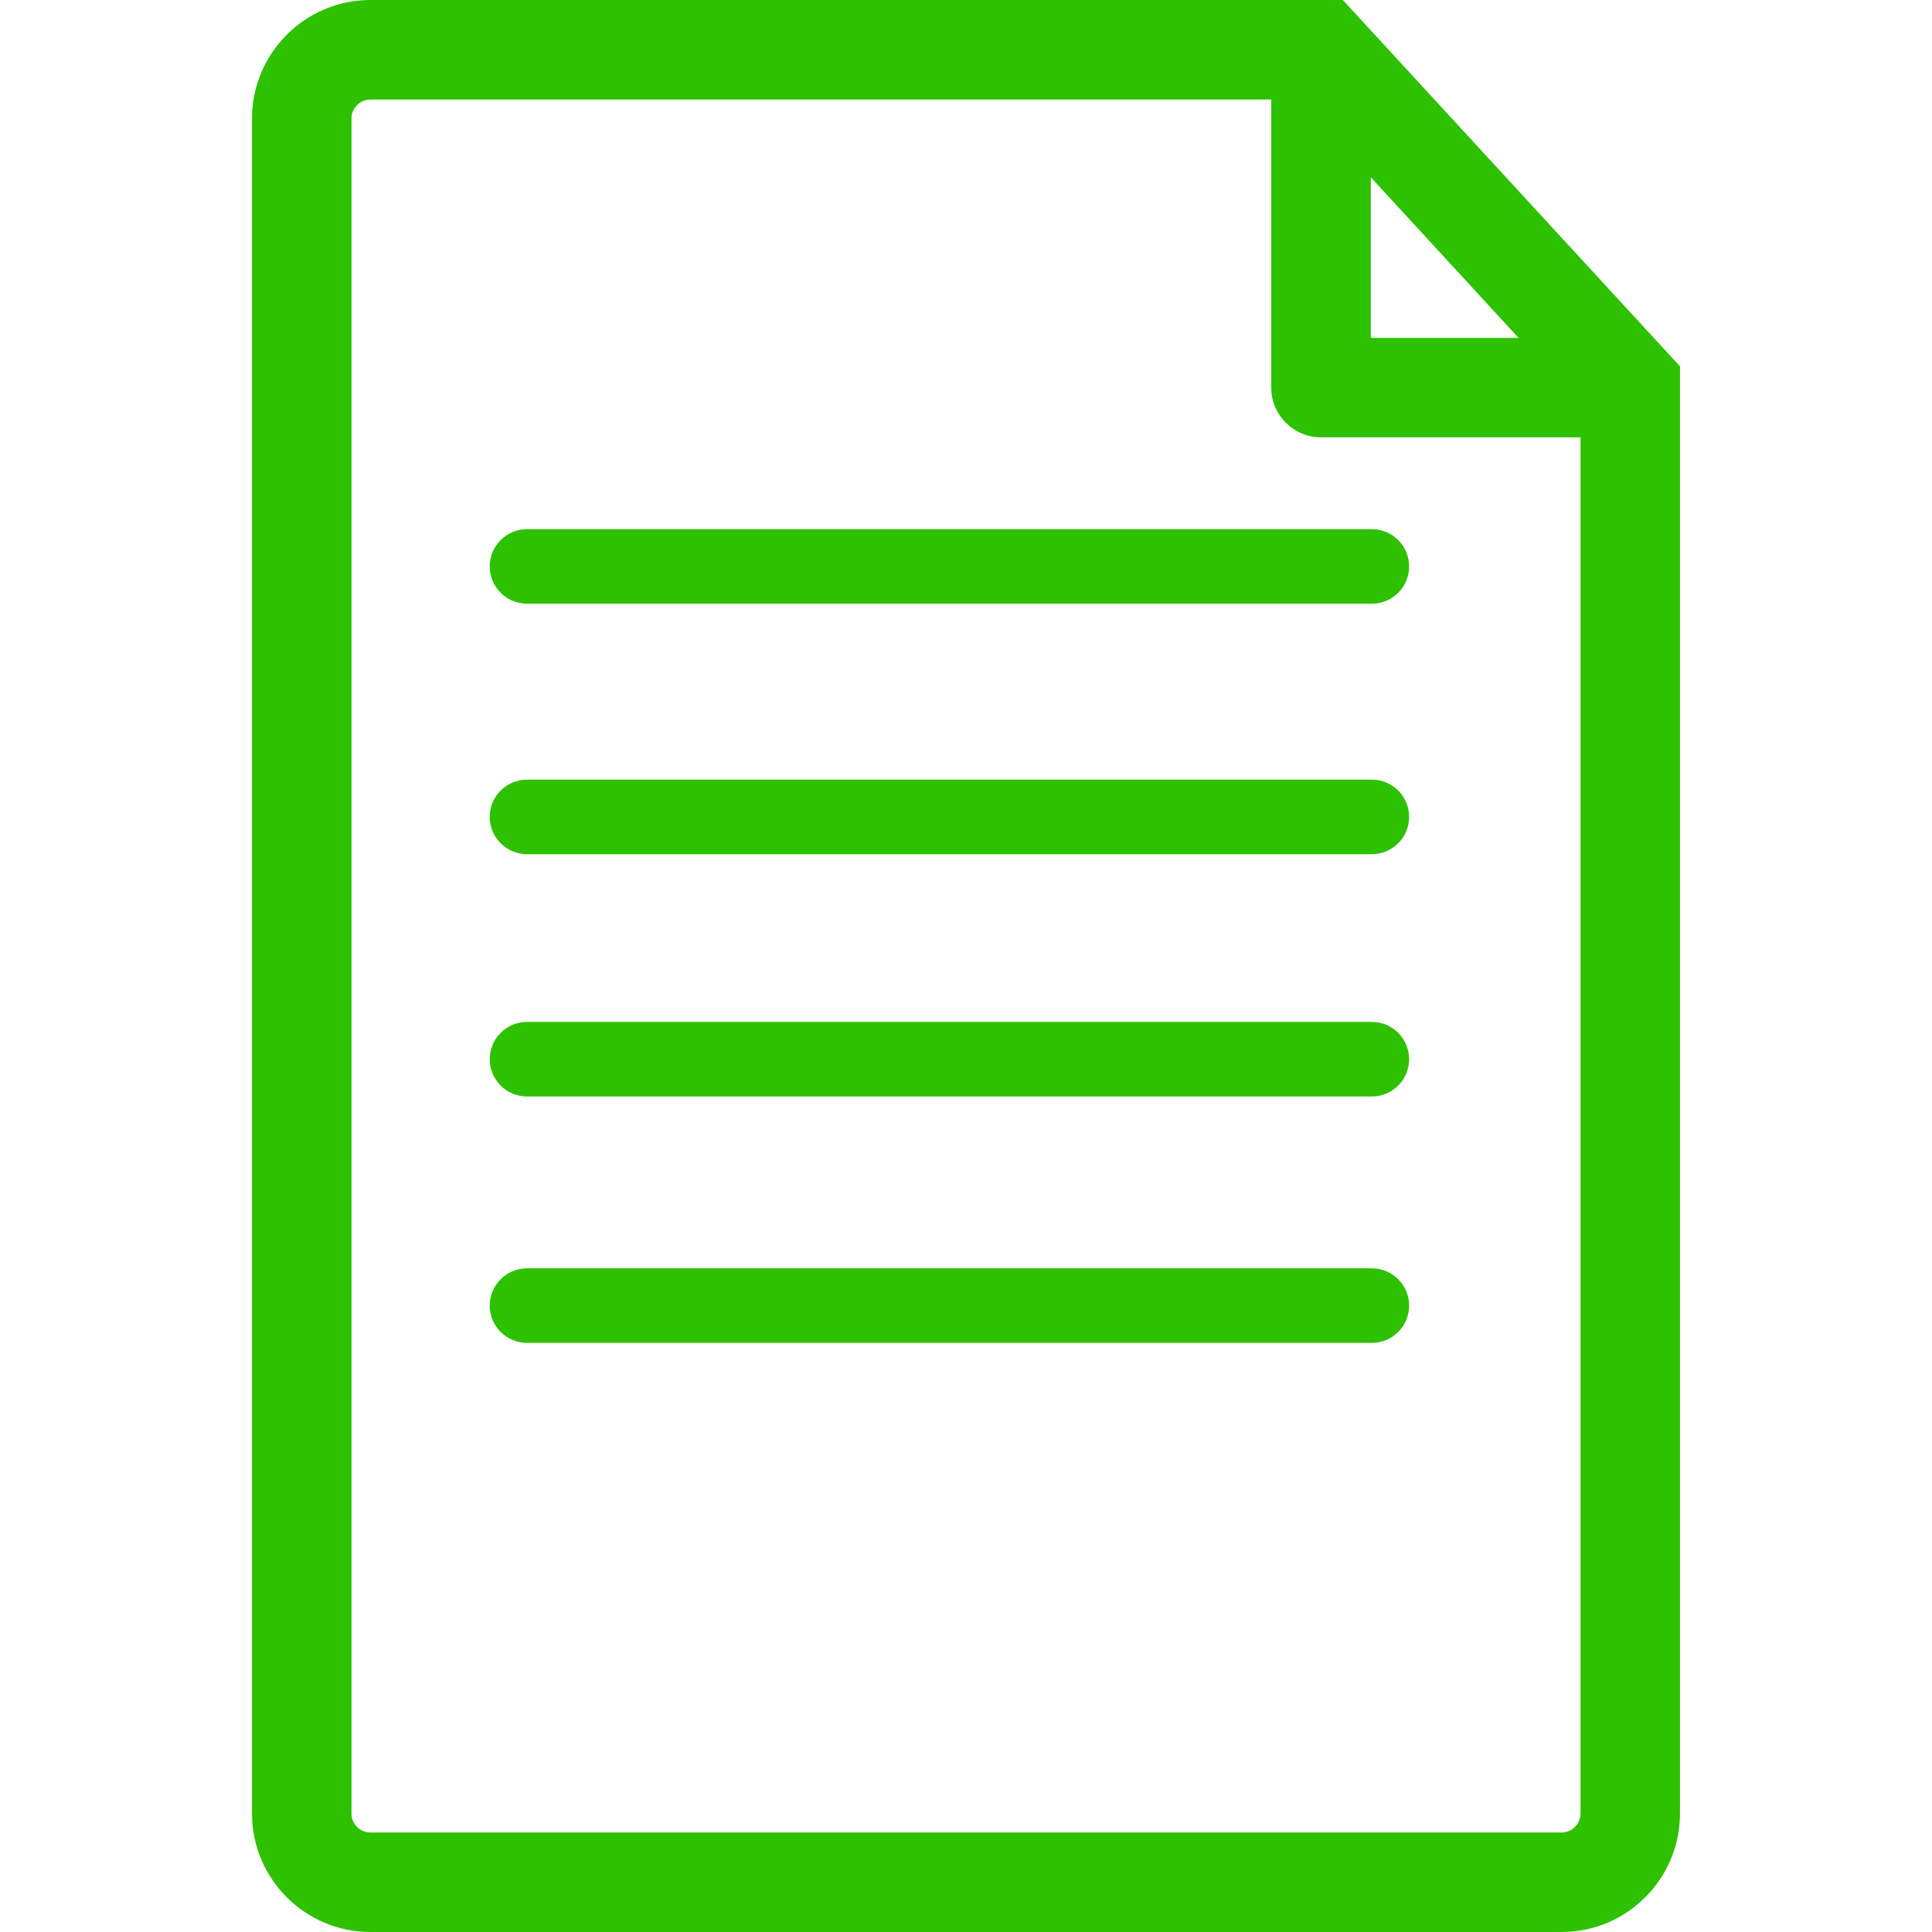
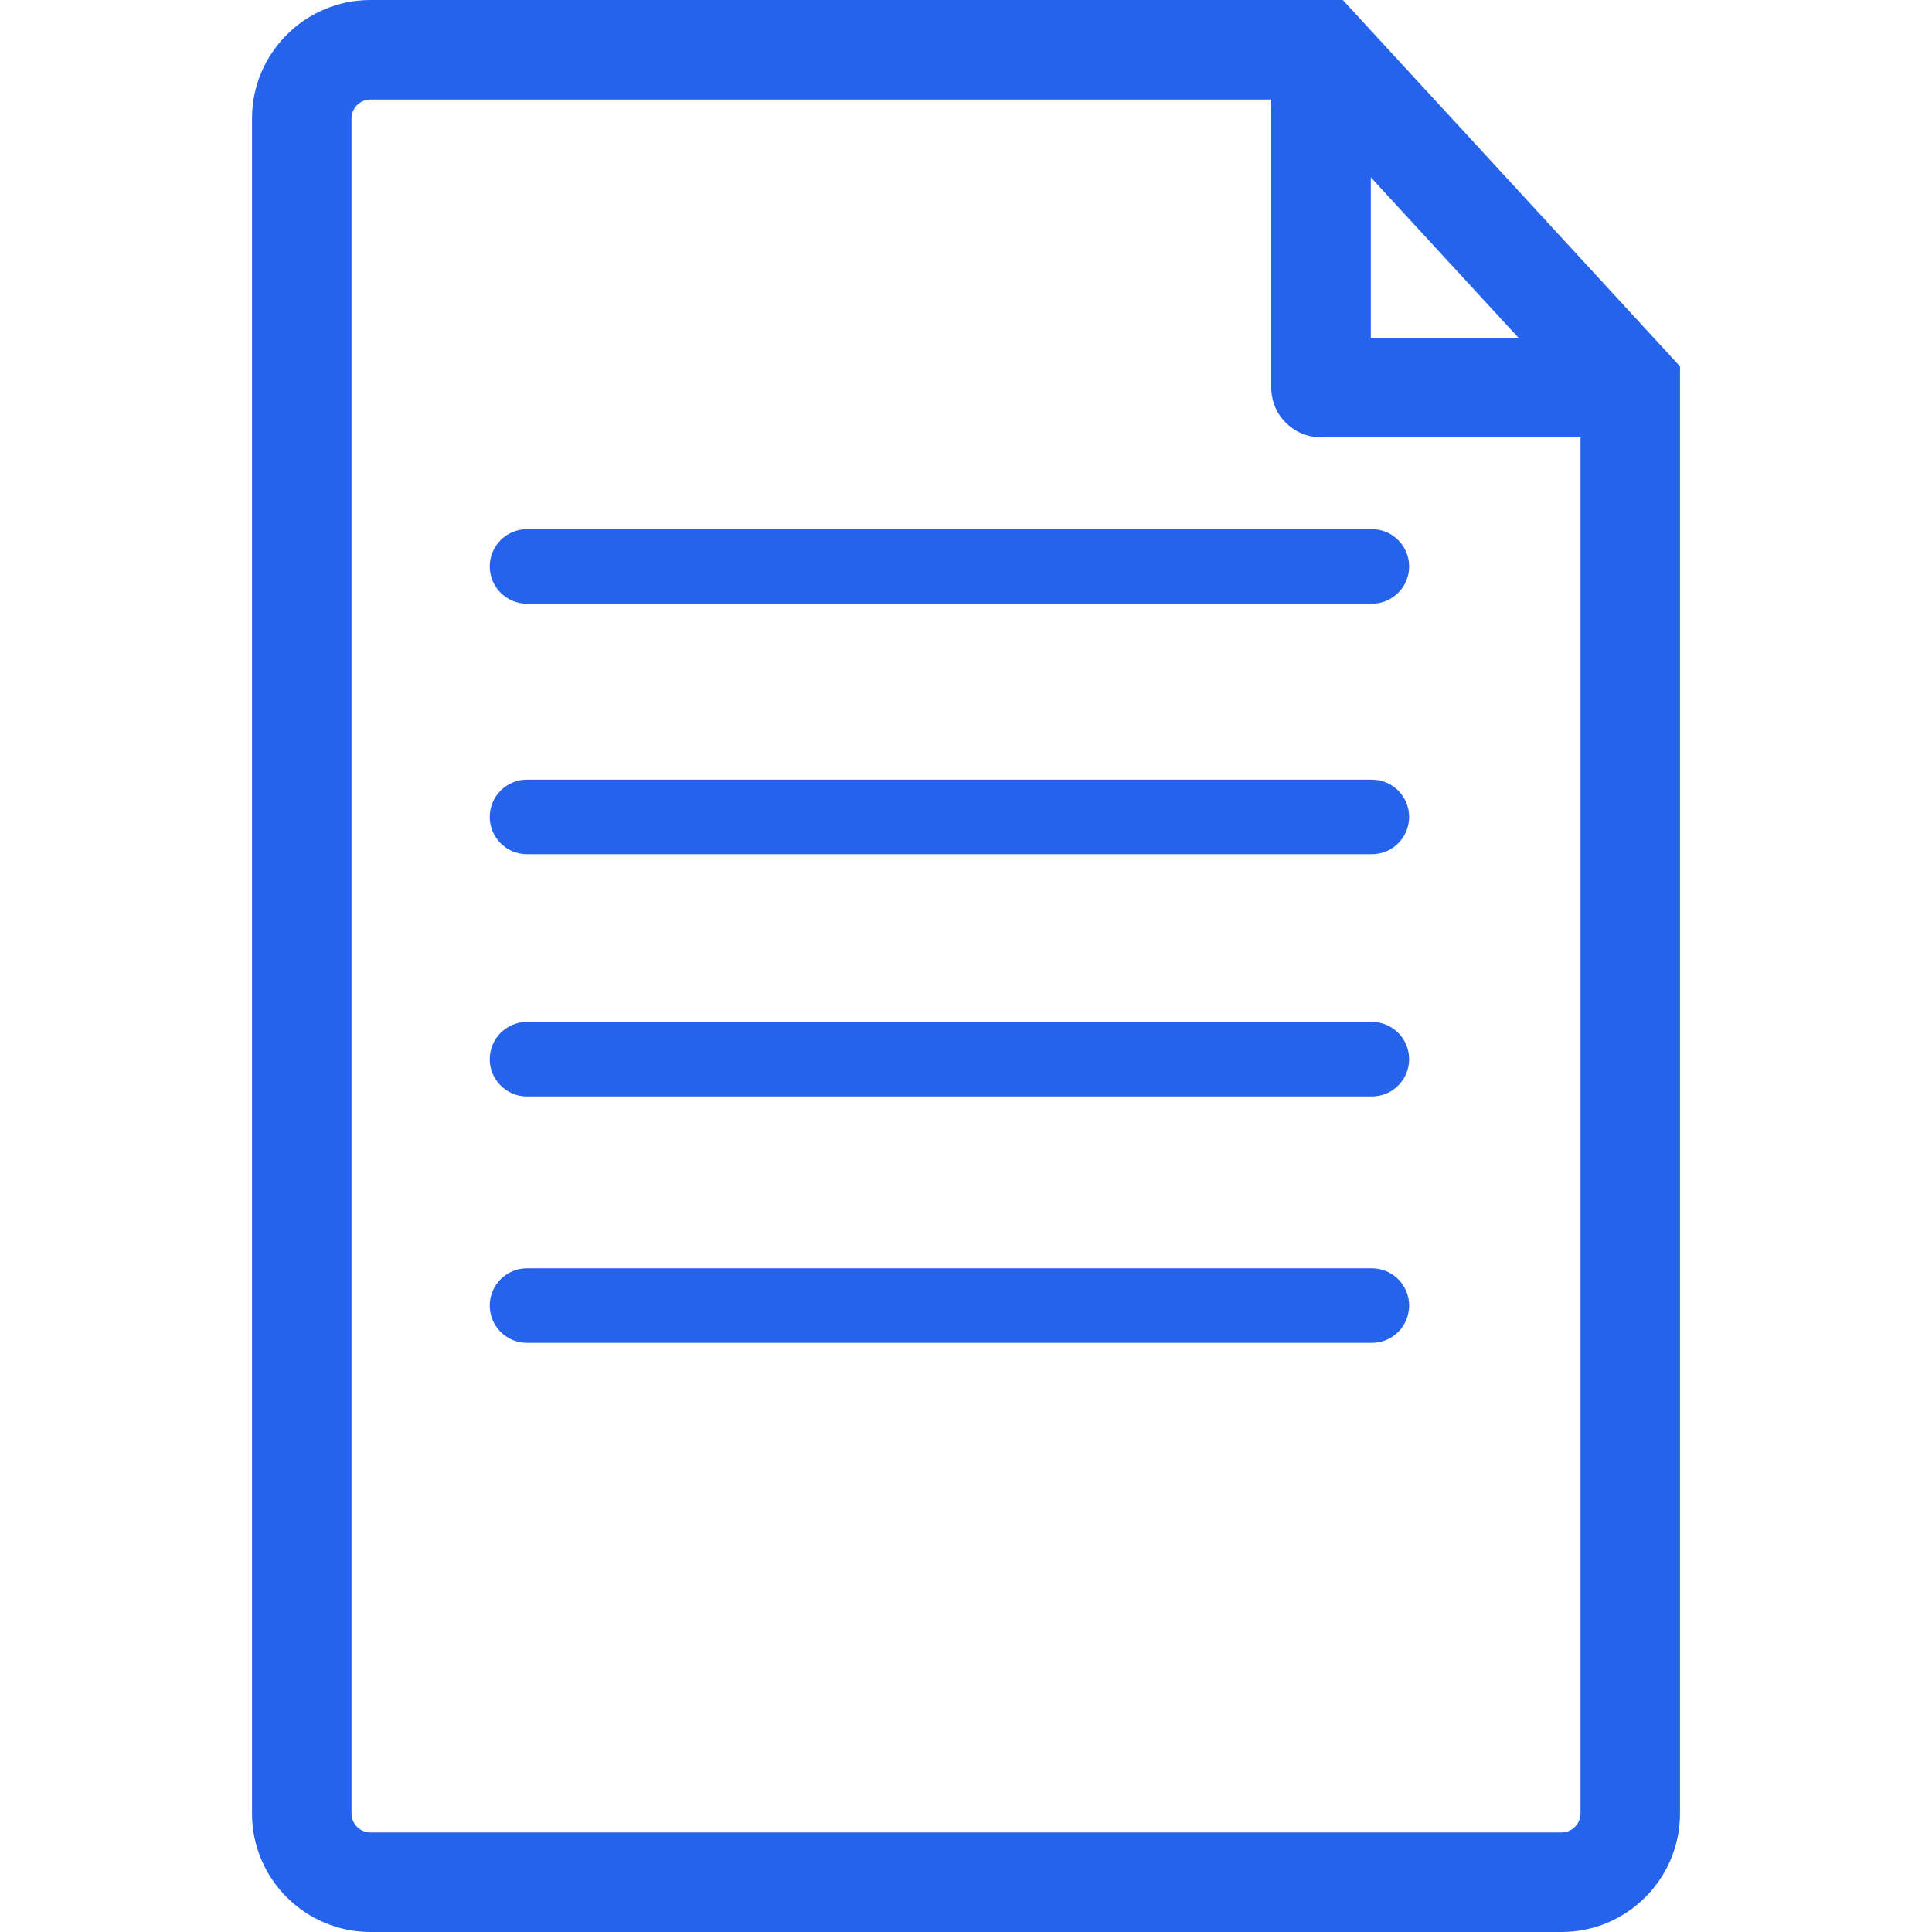
<svg xmlns="http://www.w3.org/2000/svg" version="1.1" id="Capa_1" x="0px" y="0px" width="470.586px" height="470.586px" viewBox="0 0 470.586 470.586" style="enable-background:new 0 0 470.586 470.586;" xml:space="preserve">
  <style type="text/css">
	.st0{fill:url(#SVGID_1_);}
</style>
  <linearGradient id="SVGID_1_" gradientUnits="userSpaceOnUse" x1="480.23" y1="128.225" x2="-1.280882e-04" y2="128.225">
-     <stop offset="0" style="stop-color:#2DC100" />
-     <stop offset="1" style="stop-color:#2DC100" />
+     <stop offset="0" style="stop-color:#2563EB" />
+     <stop offset="1" style="stop-color:#2563EB" />
  </linearGradient>
  <g>
    <path class="st0" d="M327.081,0H90.234C74.331,0,61.381,12.959,61.381,28.859v412.863c0,15.924,12.95,28.863,28.853,28.863H380.35   c15.917,0,28.855-12.939,28.855-28.863V89.234L327.081,0z M333.891,43.184l35.996,39.121h-35.996V43.184z M384.972,441.723   c0,2.542-2.081,4.629-4.635,4.629H90.234c-2.55,0-4.619-2.087-4.619-4.629V28.859c0-2.548,2.069-4.613,4.619-4.613h219.411v70.181   c0,6.682,5.443,12.099,12.129,12.099h63.198V441.723z M128.364,128.89H334.15c5.013,0,9.079,4.066,9.079,9.079   c0,5.013-4.066,9.079-9.079,9.079H128.364c-5.012,0-9.079-4.066-9.079-9.079C119.285,132.957,123.352,128.89,128.364,128.89z    M343.229,198.98c0,5.012-4.066,9.079-9.079,9.079H128.364c-5.012,0-9.079-4.066-9.079-9.079s4.067-9.079,9.079-9.079H334.15   C339.163,189.901,343.229,193.968,343.229,198.98z M343.229,257.993c0,5.013-4.066,9.079-9.079,9.079H128.364   c-5.012,0-9.079-4.066-9.079-9.079s4.067-9.079,9.079-9.079H334.15C339.163,248.914,343.229,252.98,343.229,257.993z    M343.229,318.011c0,5.013-4.066,9.079-9.079,9.079H128.364c-5.012,0-9.079-4.066-9.079-9.079s4.067-9.079,9.079-9.079H334.15   C339.163,308.932,343.229,312.998,343.229,318.011z" />
  </g>
</svg>
